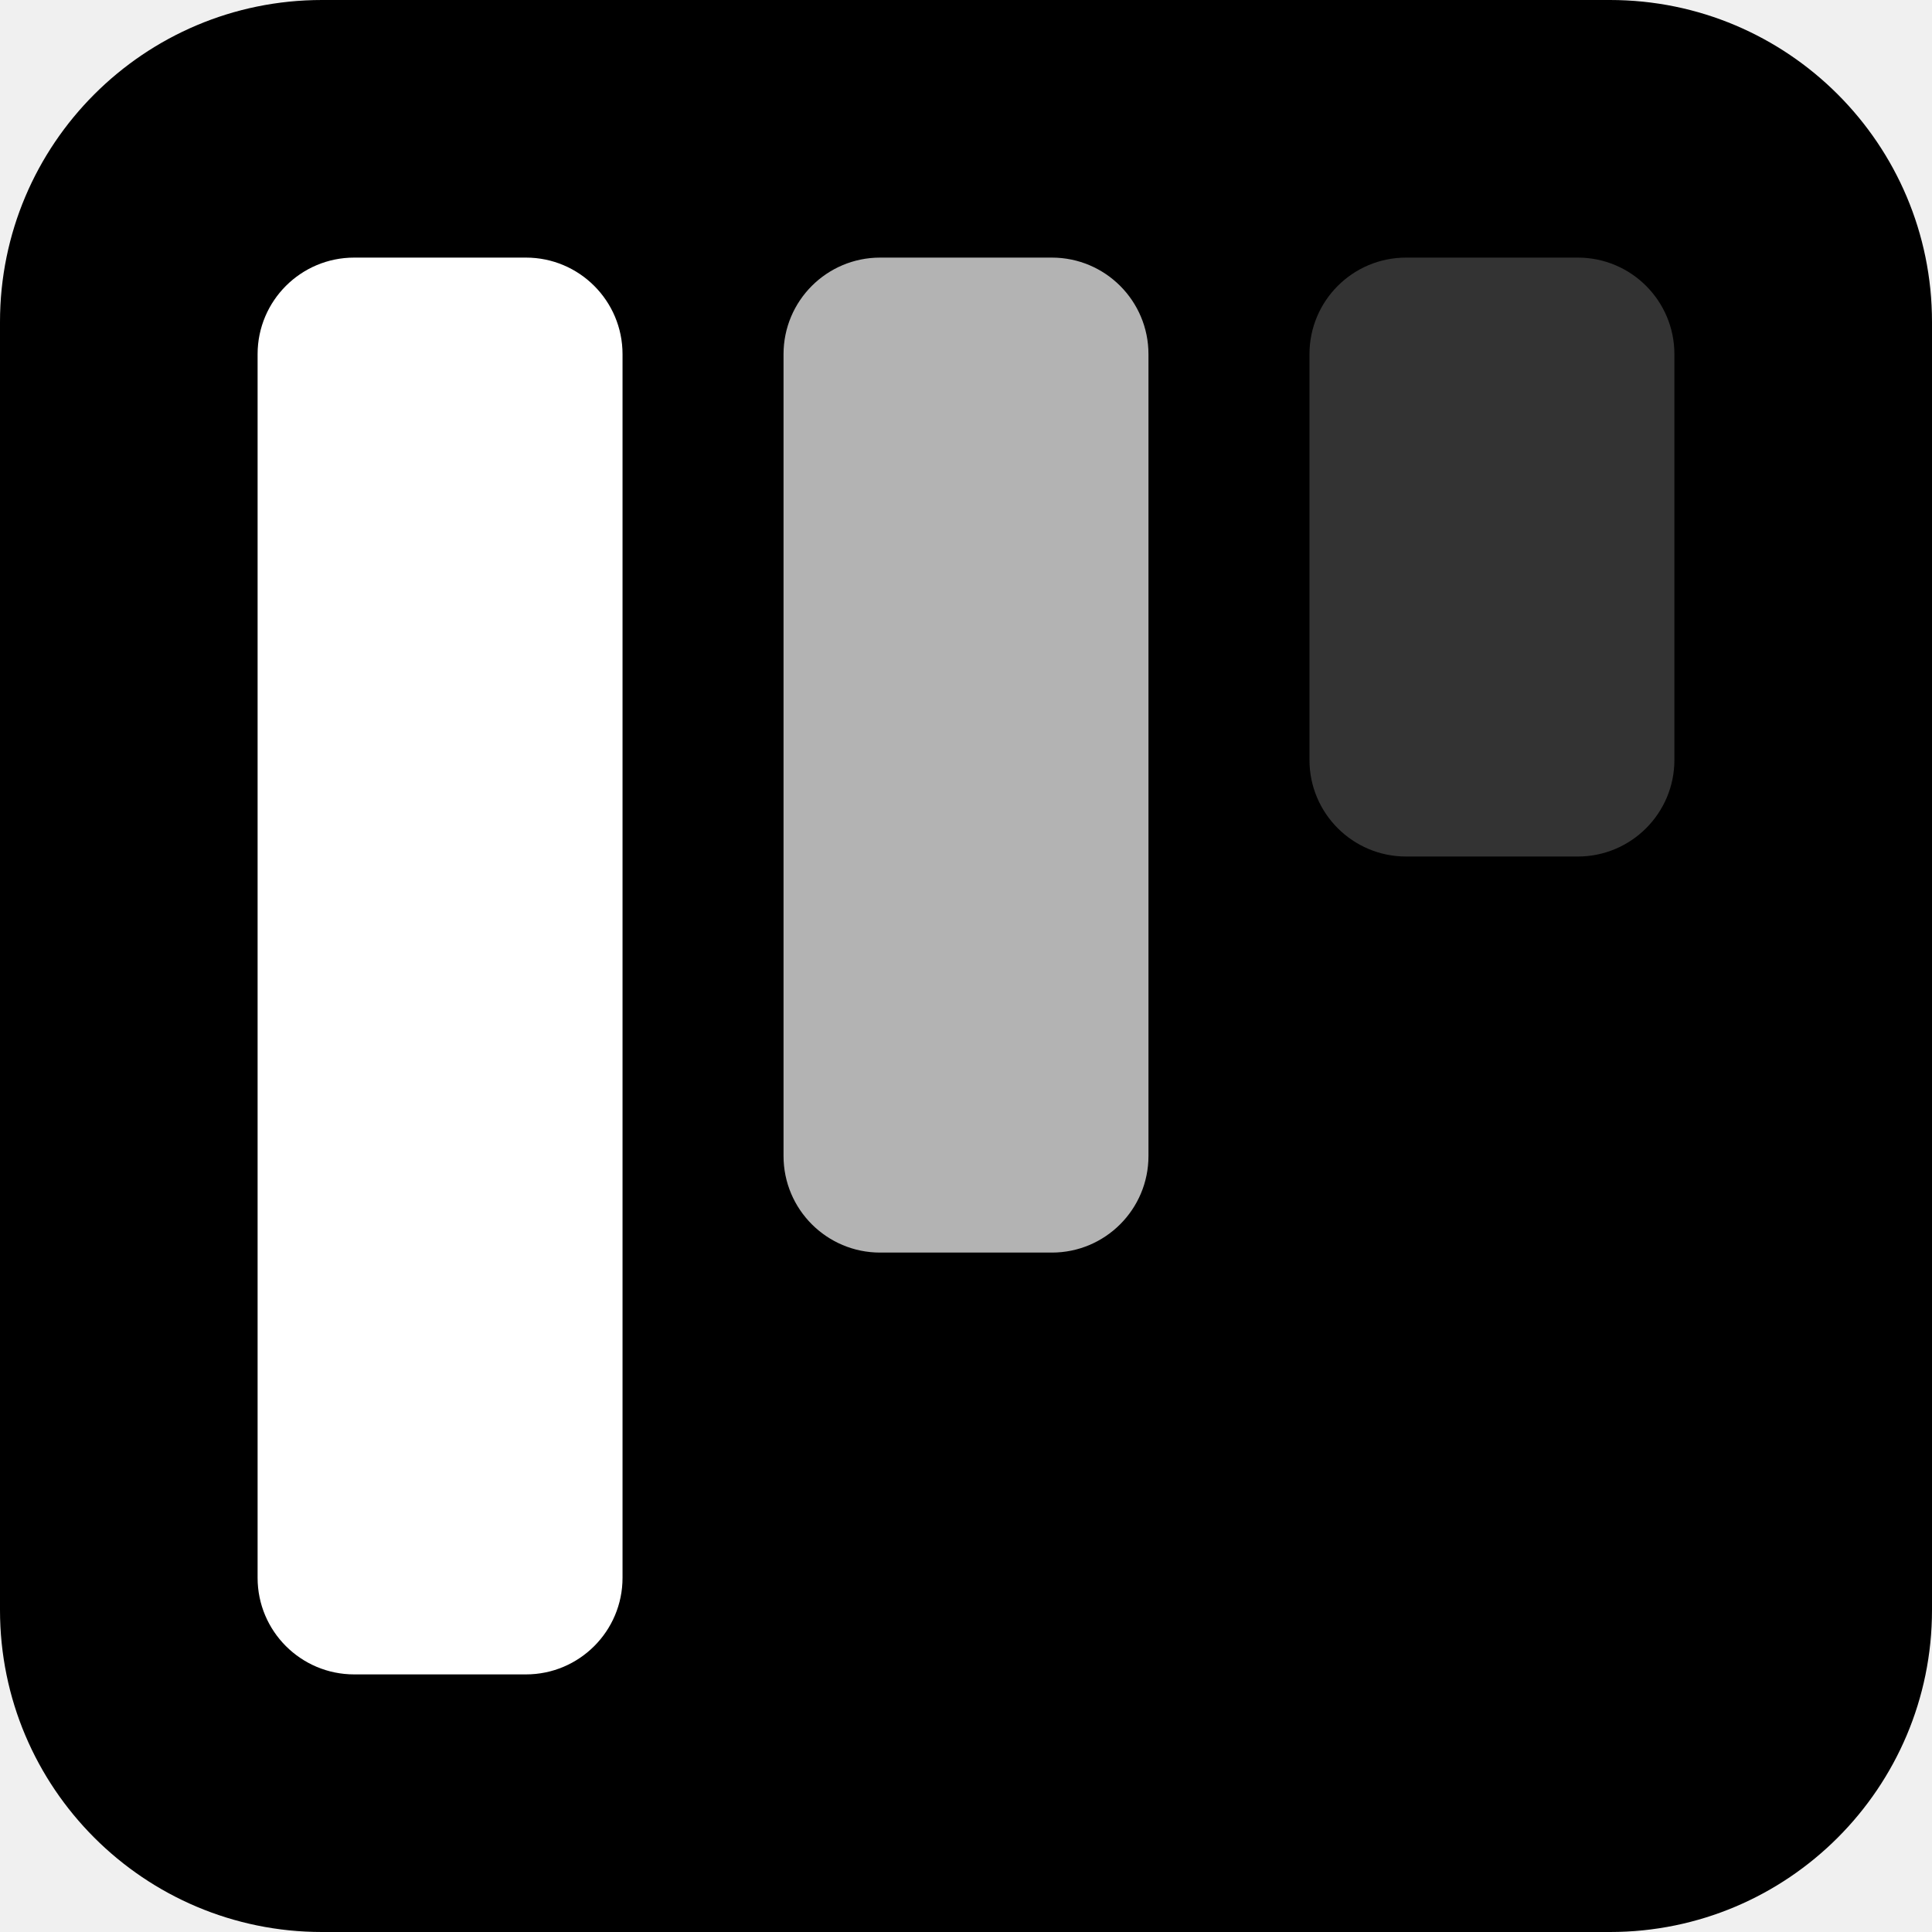
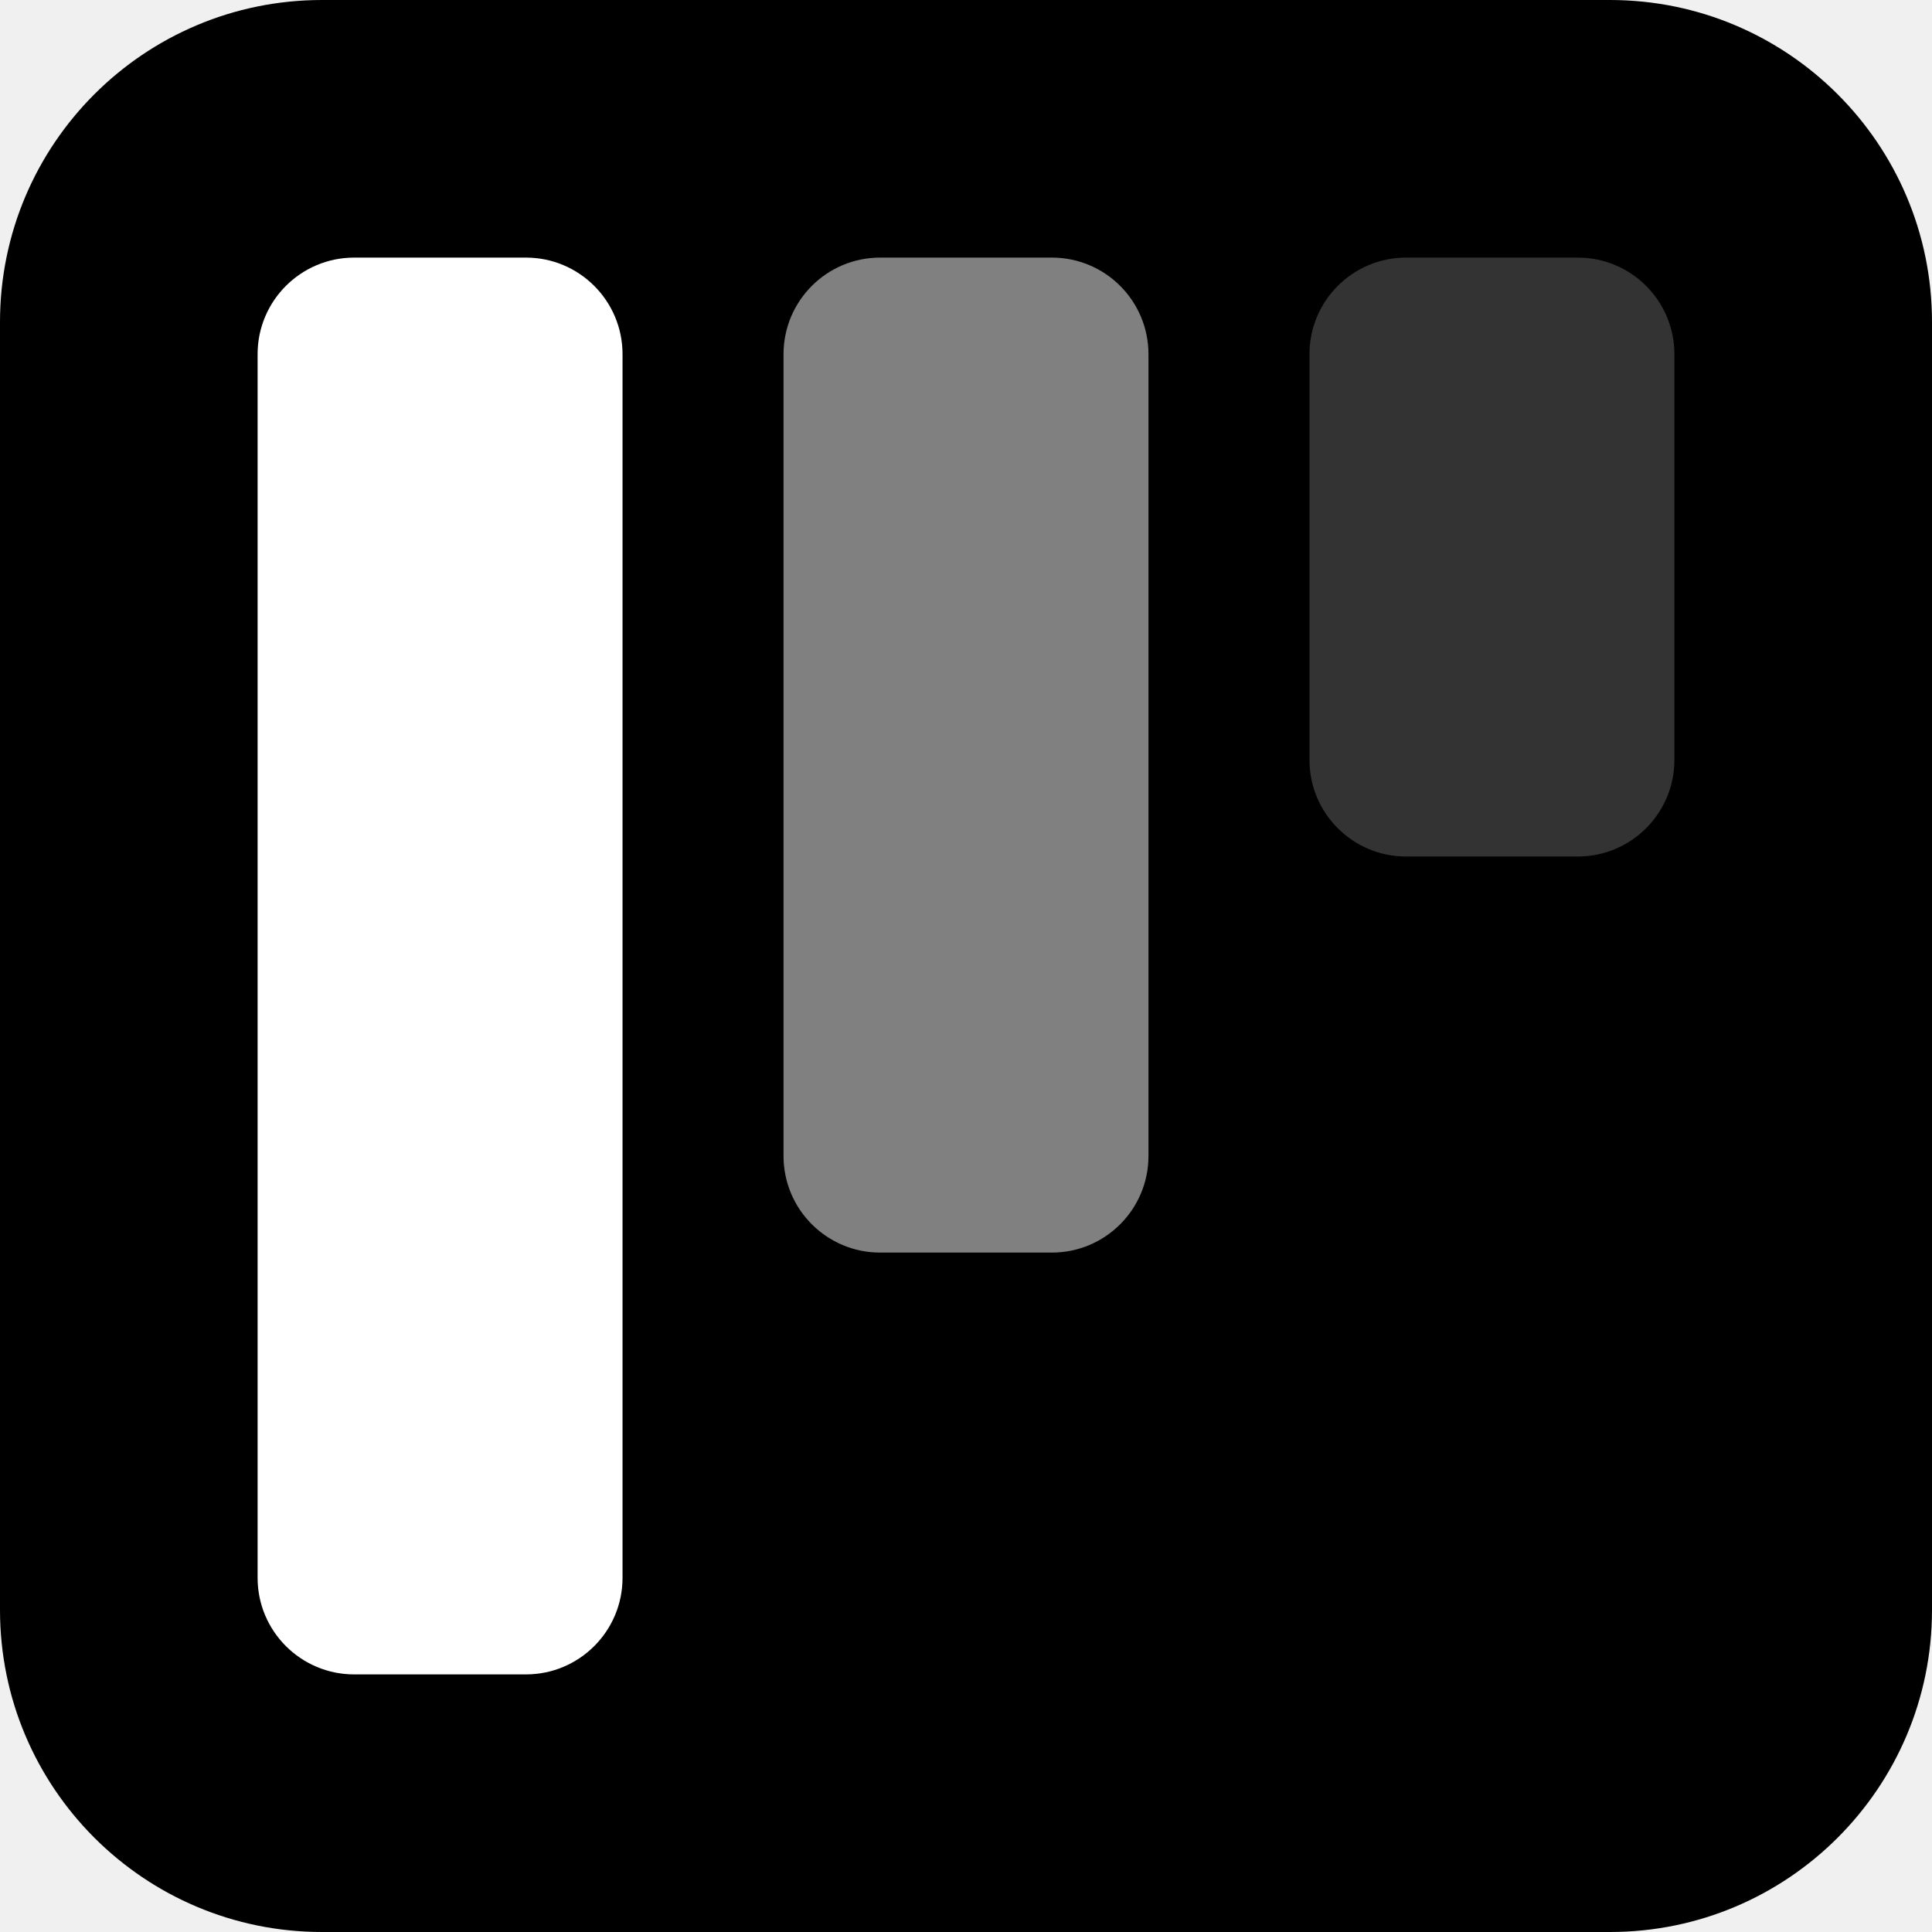
<svg xmlns="http://www.w3.org/2000/svg" width="600" height="600" viewBox="0 0 600 600" fill="none">
  <rect width="600" height="600" rx="100" fill="black" />
  <rect x="80" y="80" width="113.333" height="440" rx="30" fill="white" />
-   <rect x="243.333" y="80" width="113.333" height="309" rx="30" fill="white" fill-opacity="0.7" />
+   <rect x="243.333" y="80" width="113.333" height="309" rx="30" fill="white" fill-opacity="0.5" />
  <rect x="406.667" y="80" width="113.333" height="186" rx="30" fill="white" fill-opacity="0.2" />
</svg>
